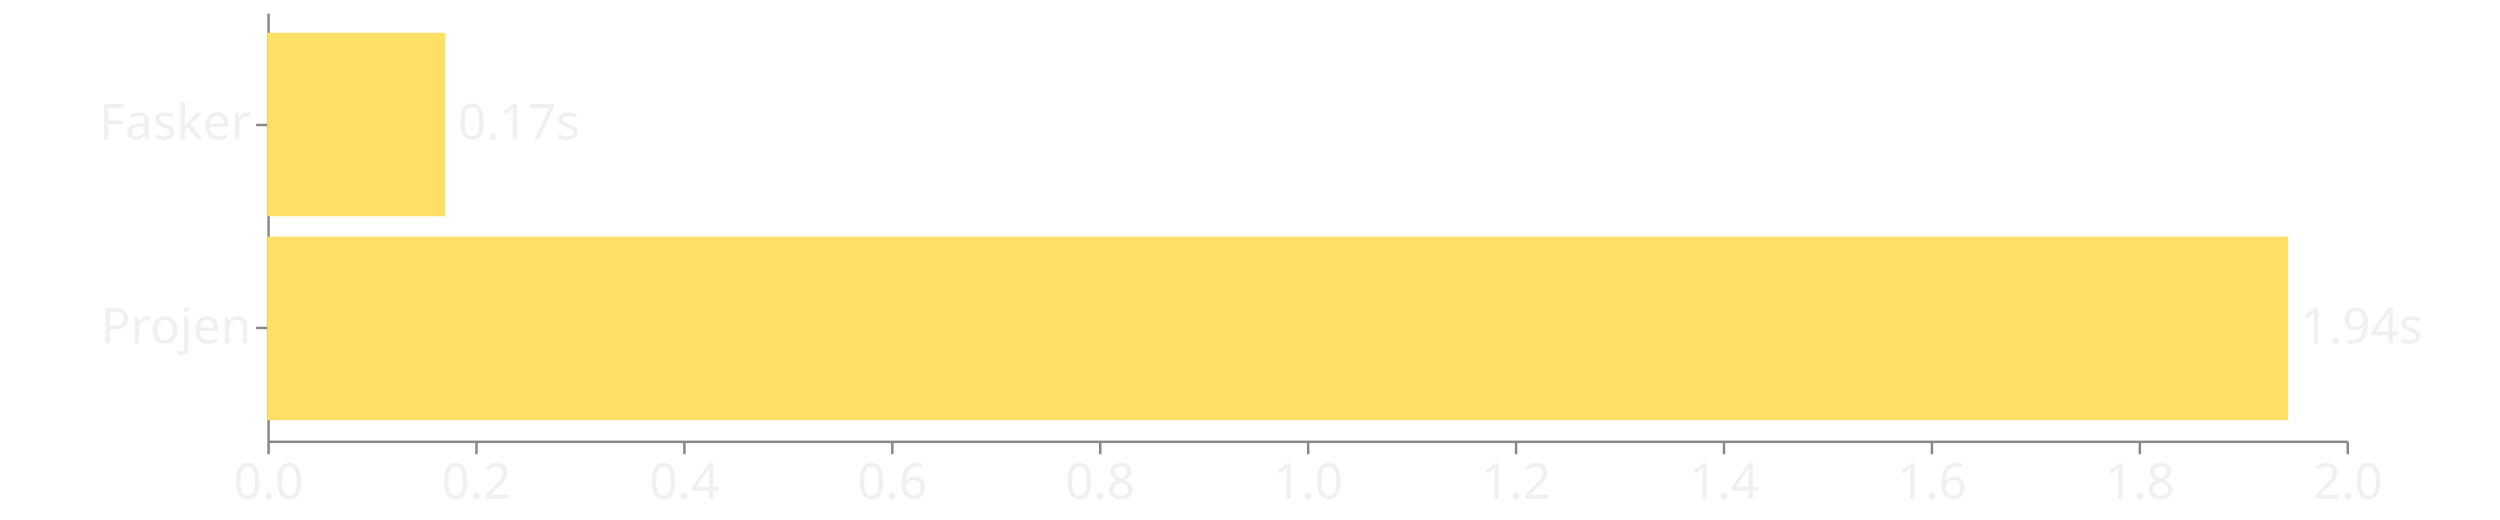
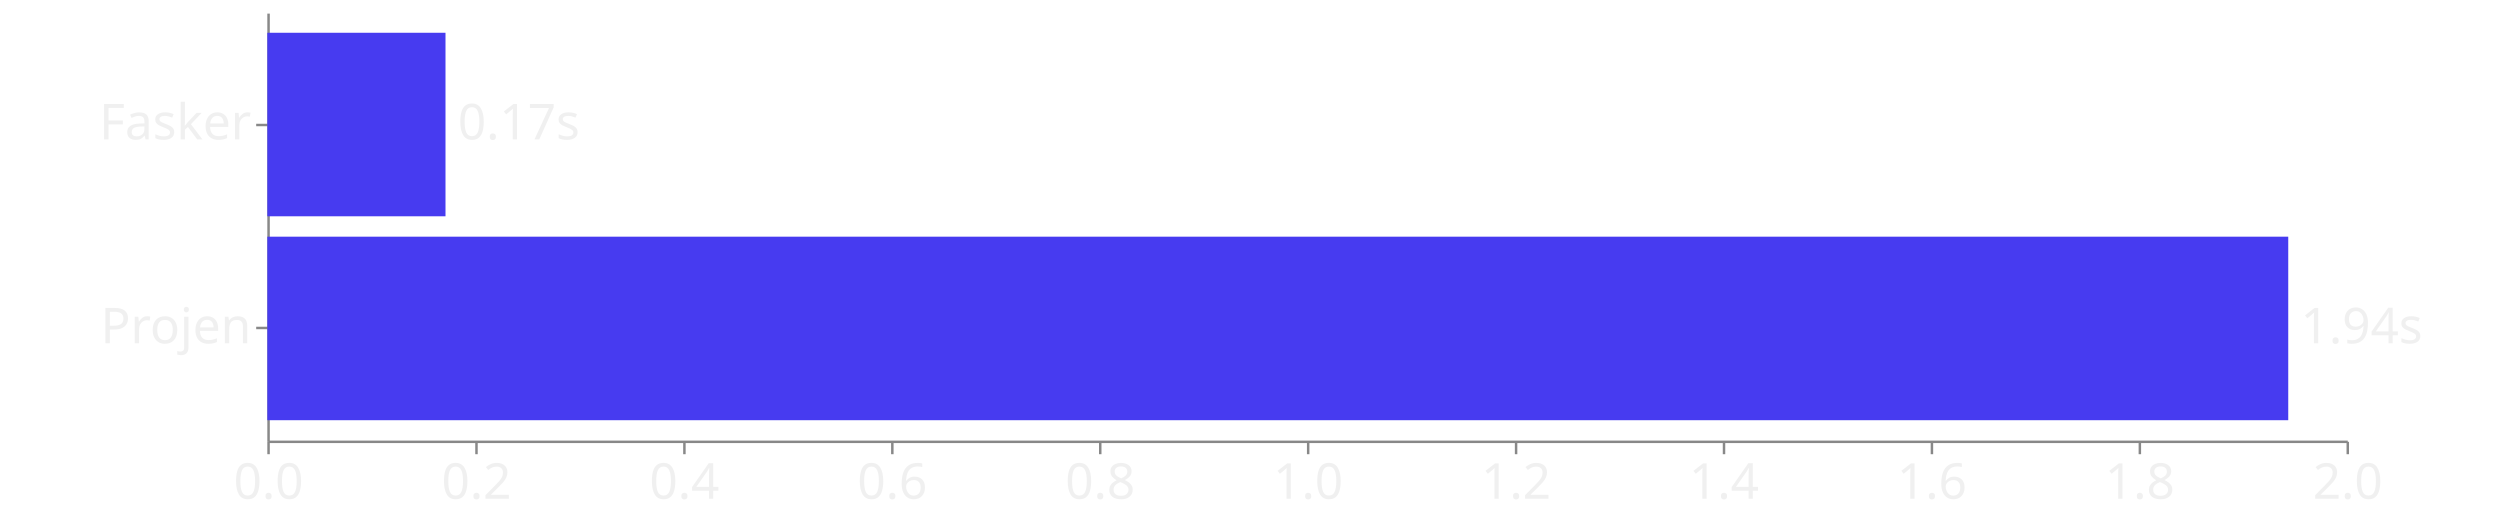
<svg xmlns="http://www.w3.org/2000/svg" version="1.1" class="marks" width="1010" height="210" viewBox="0 0 1010 210">
  <g fill="none" stroke-miterlimit="10" transform="translate(108,5)">
    <g class="mark-group role-frame root" role="graphics-object" aria-roledescription="group mark container">
      <g transform="translate(0,0)">
        <path class="background" aria-hidden="true" d="M0,0h840v173h-840Z" />
        <g>
          <g class="mark-group role-axis" role="graphics-symbol" aria-roledescription="axis" aria-label="X-axis for a linear scale with values from 0.0 to 2.0">
            <g transform="translate(0.5,173.5)">
              <path class="background" aria-hidden="true" d="M0,0h0v0h0Z" pointer-events="none" />
              <g>
                <g class="mark-rule role-axis-tick" pointer-events="none">
                  <line transform="translate(0,0)" x2="0" y2="5" stroke="#888" stroke-width="1" opacity="1" />
                  <line transform="translate(84,0)" x2="0" y2="5" stroke="#888" stroke-width="1" opacity="1" />
                  <line transform="translate(168,0)" x2="0" y2="5" stroke="#888" stroke-width="1" opacity="1" />
                  <line transform="translate(252,0)" x2="0" y2="5" stroke="#888" stroke-width="1" opacity="1" />
                  <line transform="translate(336,0)" x2="0" y2="5" stroke="#888" stroke-width="1" opacity="1" />
                  <line transform="translate(420,0)" x2="0" y2="5" stroke="#888" stroke-width="1" opacity="1" />
                  <line transform="translate(504,0)" x2="0" y2="5" stroke="#888" stroke-width="1" opacity="1" />
                  <line transform="translate(588,0)" x2="0" y2="5" stroke="#888" stroke-width="1" opacity="1" />
                  <line transform="translate(672,0)" x2="0" y2="5" stroke="#888" stroke-width="1" opacity="1" />
                  <line transform="translate(756,0)" x2="0" y2="5" stroke="#888" stroke-width="1" opacity="1" />
                  <line transform="translate(840,0)" x2="0" y2="5" stroke="#888" stroke-width="1" opacity="1" />
                </g>
                <g class="mark-text role-axis-label" pointer-events="none">
                  <text text-anchor="middle" transform="translate(0,23)" font-family="sans-serif" font-size="20px" fill="#f0f0f0" opacity="1">0.0</text>
                  <text text-anchor="middle" transform="translate(84,23)" font-family="sans-serif" font-size="20px" fill="#f0f0f0" opacity="1">0.2</text>
                  <text text-anchor="middle" transform="translate(168,23)" font-family="sans-serif" font-size="20px" fill="#f0f0f0" opacity="1">0.4</text>
                  <text text-anchor="middle" transform="translate(252,23)" font-family="sans-serif" font-size="20px" fill="#f0f0f0" opacity="1">0.6</text>
                  <text text-anchor="middle" transform="translate(336,23)" font-family="sans-serif" font-size="20px" fill="#f0f0f0" opacity="1">0.8</text>
                  <text text-anchor="middle" transform="translate(420,23)" font-family="sans-serif" font-size="20px" fill="#f0f0f0" opacity="1">1.0</text>
                  <text text-anchor="middle" transform="translate(504,23)" font-family="sans-serif" font-size="20px" fill="#f0f0f0" opacity="1">1.2</text>
                  <text text-anchor="middle" transform="translate(588,23)" font-family="sans-serif" font-size="20px" fill="#f0f0f0" opacity="1">1.4</text>
                  <text text-anchor="middle" transform="translate(672,23)" font-family="sans-serif" font-size="20px" fill="#f0f0f0" opacity="1">1.6</text>
                  <text text-anchor="middle" transform="translate(756,23)" font-family="sans-serif" font-size="20px" fill="#f0f0f0" opacity="1">1.8</text>
                  <text text-anchor="middle" transform="translate(840,23)" font-family="sans-serif" font-size="20px" fill="#f0f0f0" opacity="1">2.0</text>
                </g>
                <g class="mark-rule role-axis-domain" pointer-events="none">
                  <line transform="translate(0,0)" x2="840" y2="0" stroke="#888" stroke-width="1" opacity="1" />
                </g>
              </g>
              <path class="foreground" aria-hidden="true" d="" pointer-events="none" display="none" />
            </g>
          </g>
          <g class="mark-group role-axis" role="graphics-symbol" aria-roledescription="axis" aria-label="Y-axis for a discrete scale with 2 values: Fasker, Projen">
            <g transform="translate(0.5,0.5)">
              <path class="background" aria-hidden="true" d="M0,0h0v0h0Z" pointer-events="none" />
              <g>
                <g class="mark-rule role-axis-tick" pointer-events="none">
                  <line transform="translate(0,45)" x2="-5" y2="0" stroke="#888" stroke-width="1" opacity="1" />
                  <line transform="translate(0,127)" x2="-5" y2="0" stroke="#888" stroke-width="1" opacity="1" />
                </g>
                <g class="mark-text role-axis-label" pointer-events="none">
                  <text text-anchor="end" transform="translate(-7,50.80952)" font-family="sans-serif" font-size="20px" fill="#f0f0f0" opacity="1">Fasker</text>
                  <text text-anchor="end" transform="translate(-7,133.1905)" font-family="sans-serif" font-size="20px" fill="#f0f0f0" opacity="1">Projen</text>
                </g>
                <g class="mark-rule role-axis-domain" pointer-events="none">
                  <line transform="translate(0,0)" x2="0" y2="173" stroke="#888" stroke-width="1" opacity="1" />
                </g>
              </g>
              <path class="foreground" aria-hidden="true" d="" pointer-events="none" display="none" />
            </g>
          </g>
          <g class="mark-rect role-mark" role="graphics-symbol" aria-roledescription="rect mark container">
-             <path d="M0,8.238h71.98v74.143h-71.98Z" fill="#FFE066" />
-             <path d="M0,90.619h816.451v74.143h-816.451Z" fill="#FFE066" />
+             <path d="M0,8.238h71.98v74.143h-71.98Z" fill="#473BF0" />
+             <path d="M0,90.619h816.451v74.143h-816.451Z" fill="#473BF0" />
          </g>
          <g class="mark-text role-mark" role="graphics-object" aria-roledescription="text mark container">
            <text text-anchor="start" transform="translate(76.9796,51.30952)" font-family="sans-serif" font-size="20px" fill="#f0f0f0">0.17s</text>
            <text text-anchor="start" transform="translate(821.4506,133.6905)" font-family="sans-serif" font-size="20px" fill="#f0f0f0">1.94s</text>
          </g>
        </g>
        <path class="foreground" aria-hidden="true" d="" display="none" />
      </g>
    </g>
  </g>
</svg>
